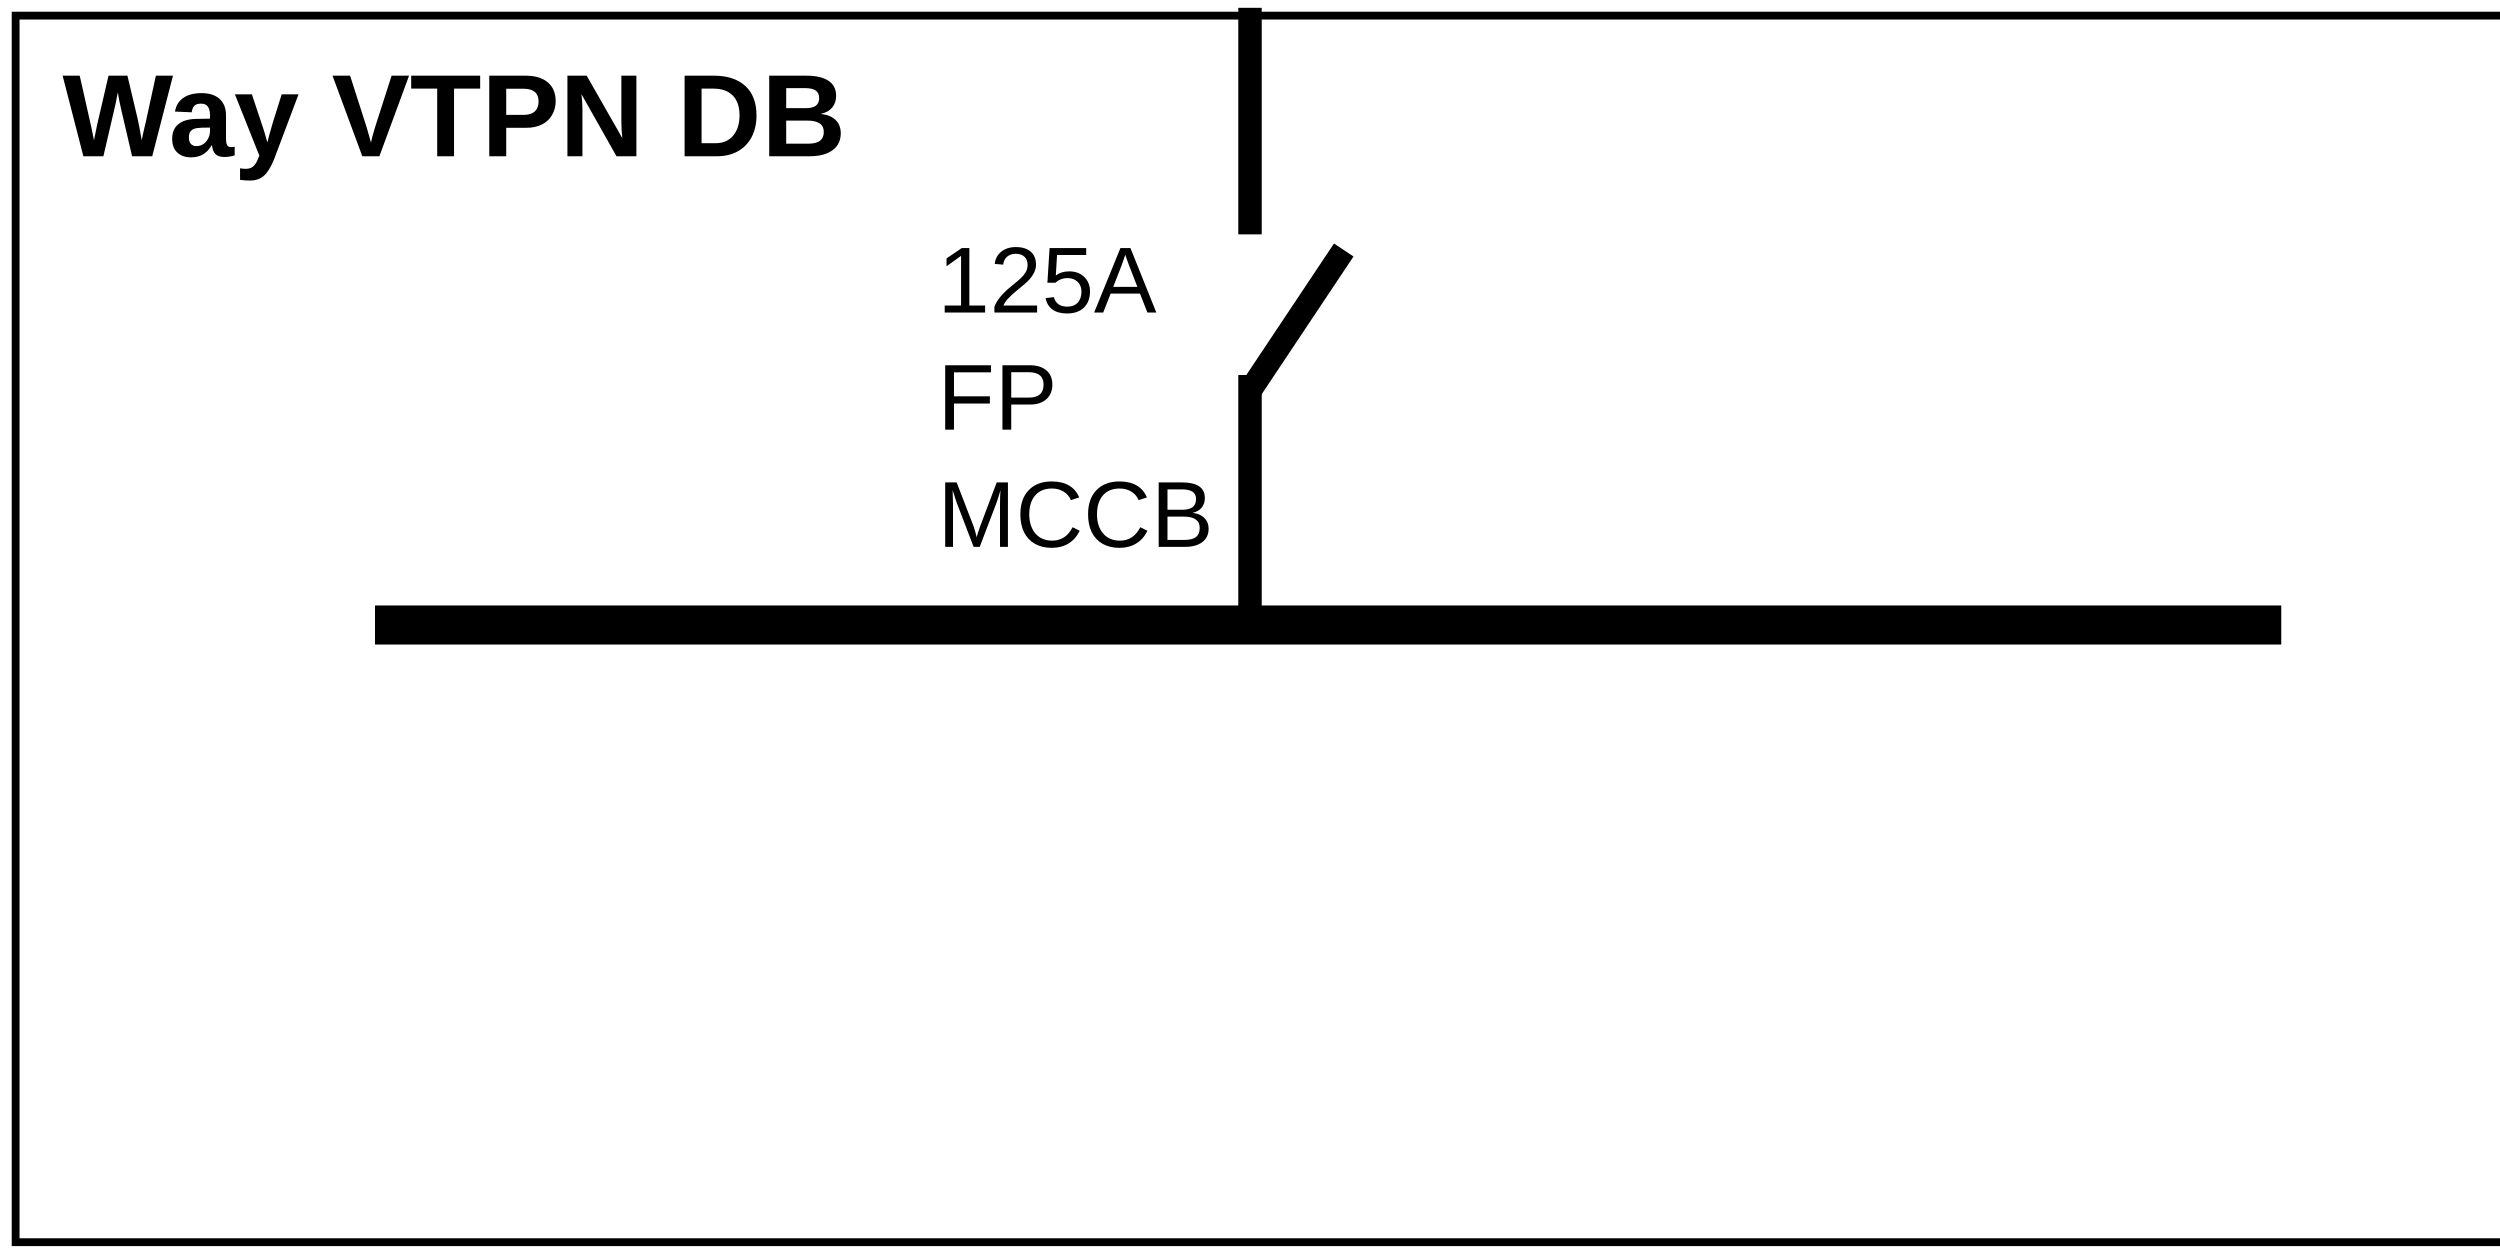
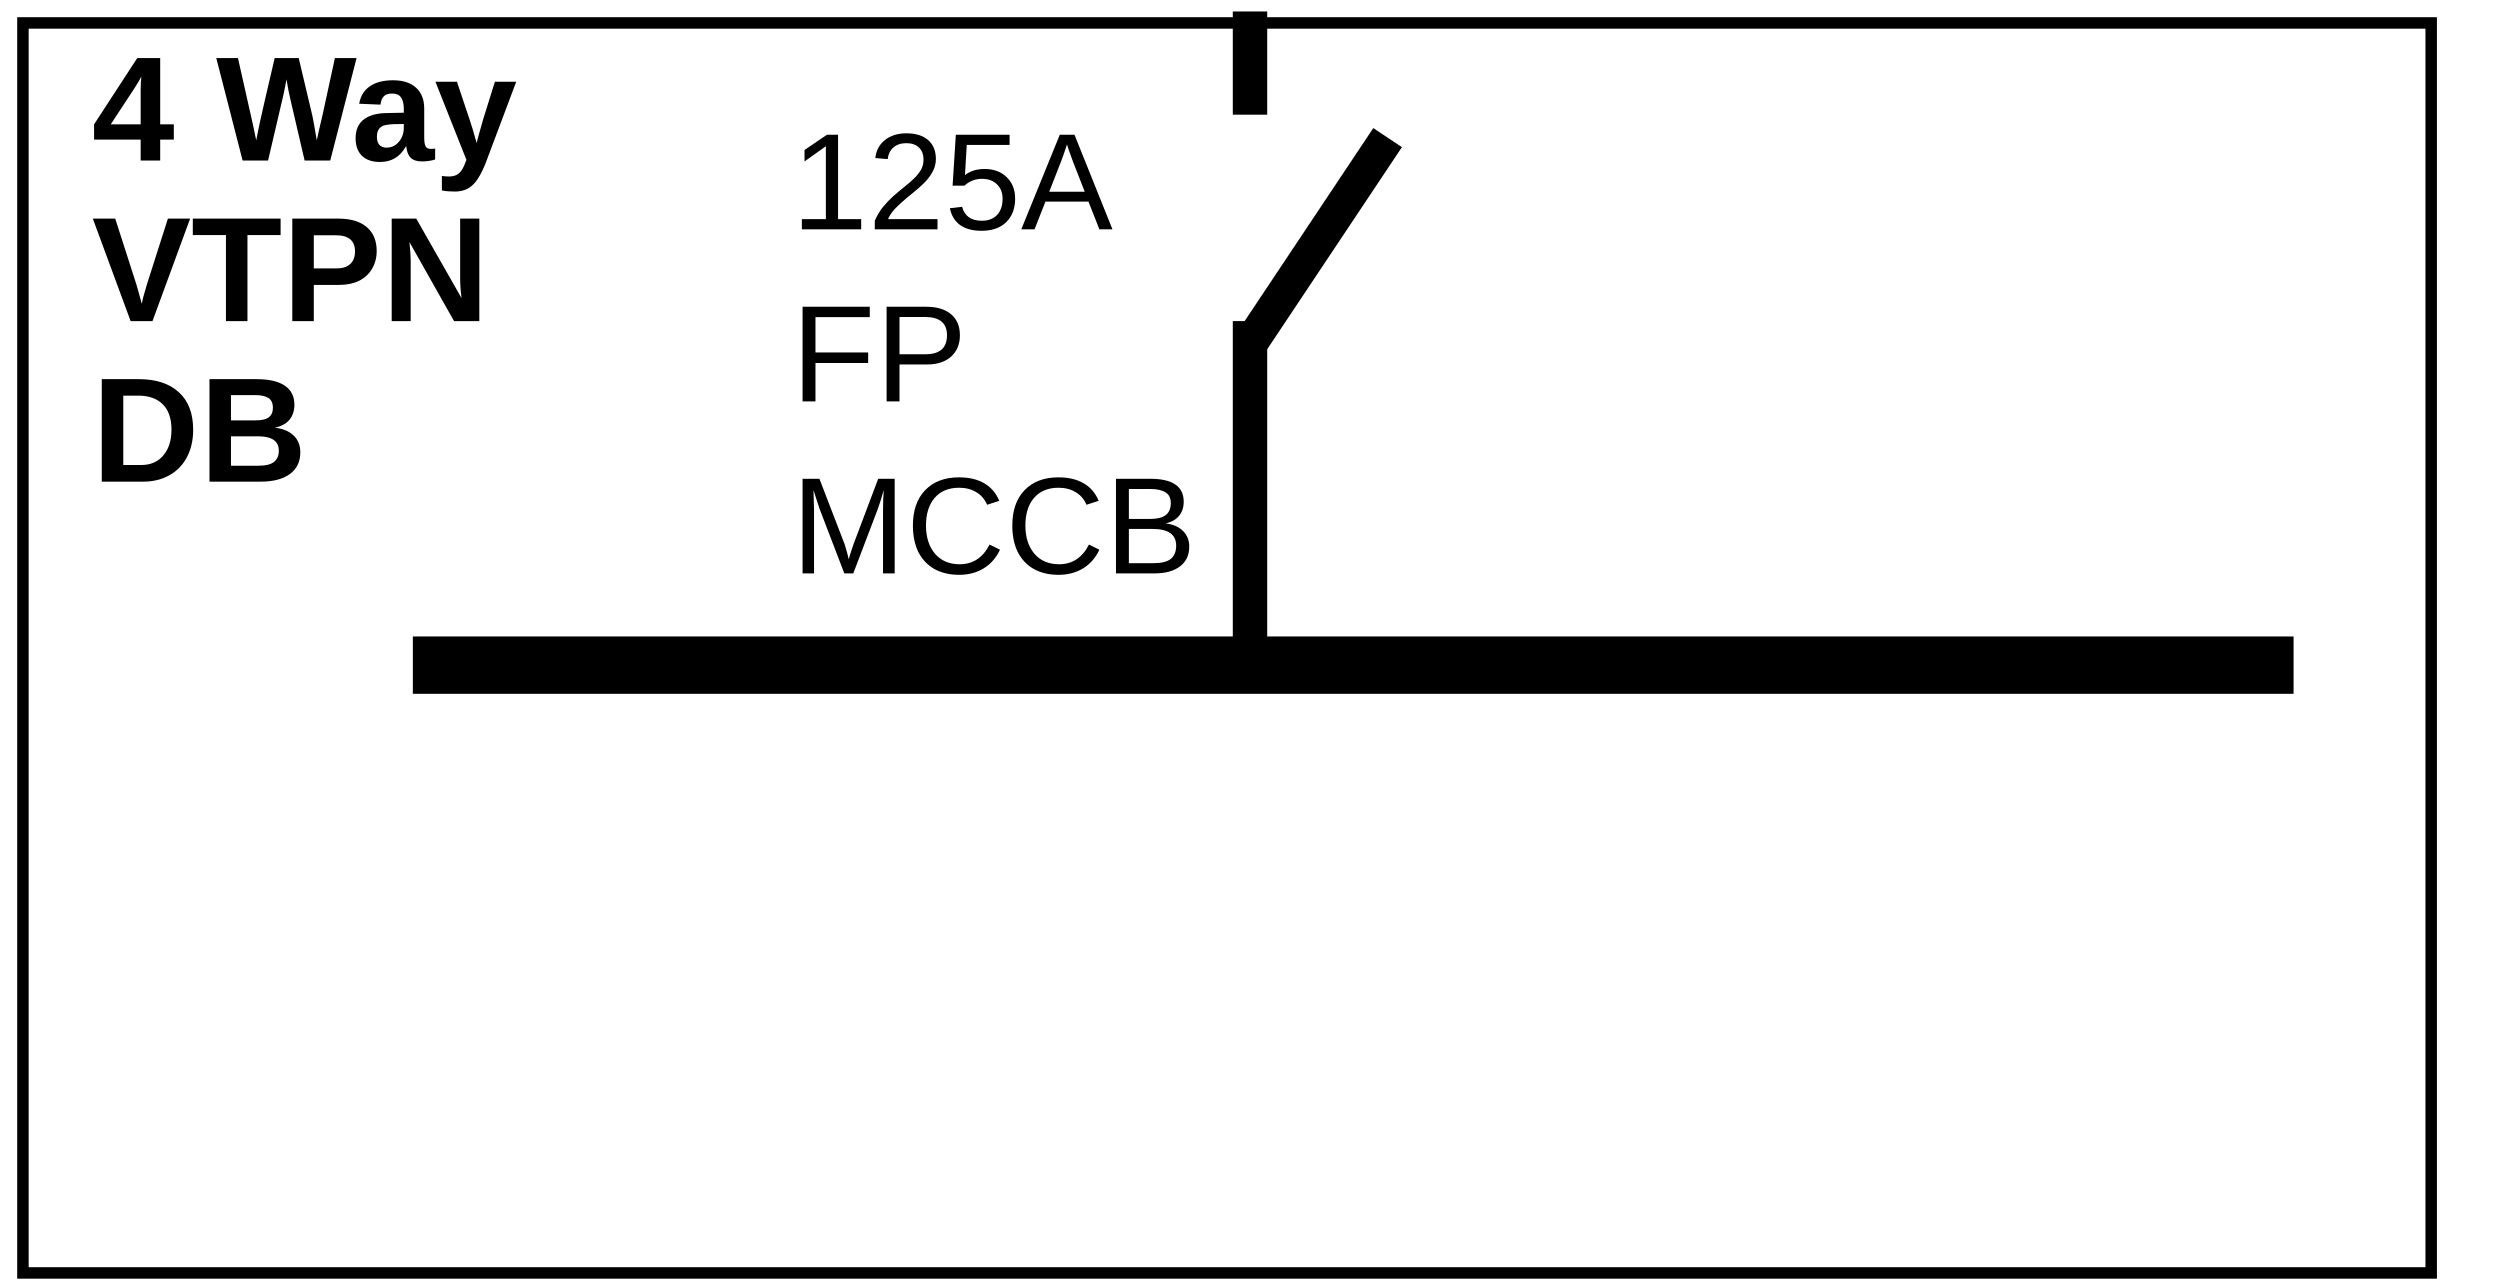
- <svg xmlns="http://www.w3.org/2000/svg" width="320" height="160">
-   <rect id="border" x="2" y="2" width="640" height="157" fill="none" stroke="black" stroke-width="1" />
-   <text id="nameplate" x="8" y="20" font-family="Arial" font-size="15" fill="black" font-weight="bold">
-      Way VTPN DB
+ <svg xmlns="http://www.w3.org/2000/svg" width="218" height="112">
+   <rect id="border" x="2" y="2" width="210" height="109" fill="none" stroke="black" stroke-width="1" />
+   <text id="nameplate" x="8" y="14" font-family="Arial" font-size="13" fill="black" font-weight="bold">
+      4 Way
  </text>
-   <g id="incoming" transform="translate(160, 50)">
-     <line id="line1" x1="0" y1="-49" x2="0" y2="-20" stroke="black" stroke-width="3" />
+   <text id="nameplate2" x="8" y="28" font-family="Arial" font-size="13" fill="black" font-weight="bold">
+      VTPN
+   </text>
+   <text id="nameplate3" x="8" y="42" font-family="Arial" font-size="13" fill="black" font-weight="bold">
+      DB
+   </text>
+   <g id="incoming" transform="translate(109, 30)">
+     <line id="line1" x1="0" y1="-29" x2="0" y2="-20" stroke="black" stroke-width="3" />
    <line id="line2" x1="12" y1="-18" x2="0" y2="0" stroke="black" stroke-width="3" />
-     <line id="line3" x1="0" y1="-2" x2="0" y2="32" stroke="black" stroke-width="3" />
+     <line id="line3" x1="0" y1="-2" x2="0" y2="30" stroke="black" stroke-width="3" />
    <text id="incomingtext1" x="-40" y="-10" font-family="Arial" font-size="12" fill="black">
      125A
    </text>
    <text id="incomingtext2" x="-40" y="5" font-family="Arial" font-size="12" fill="black">
      FP
    </text>
    <text id="incomingtext3" x="-40" y="20" font-family="Arial" font-size="12" fill="black">
      MCCB
    </text>
  </g>
-   <line id="Busbar" x1="48" y1="80" x2="292" y2="80" stroke="black" stroke-width="5" />
+   <line id="Busbar" x1="36" y1="58" x2="200" y2="58" stroke="black" stroke-width="5" />
  <g id="outgoing-group">

  </g>
</svg>
